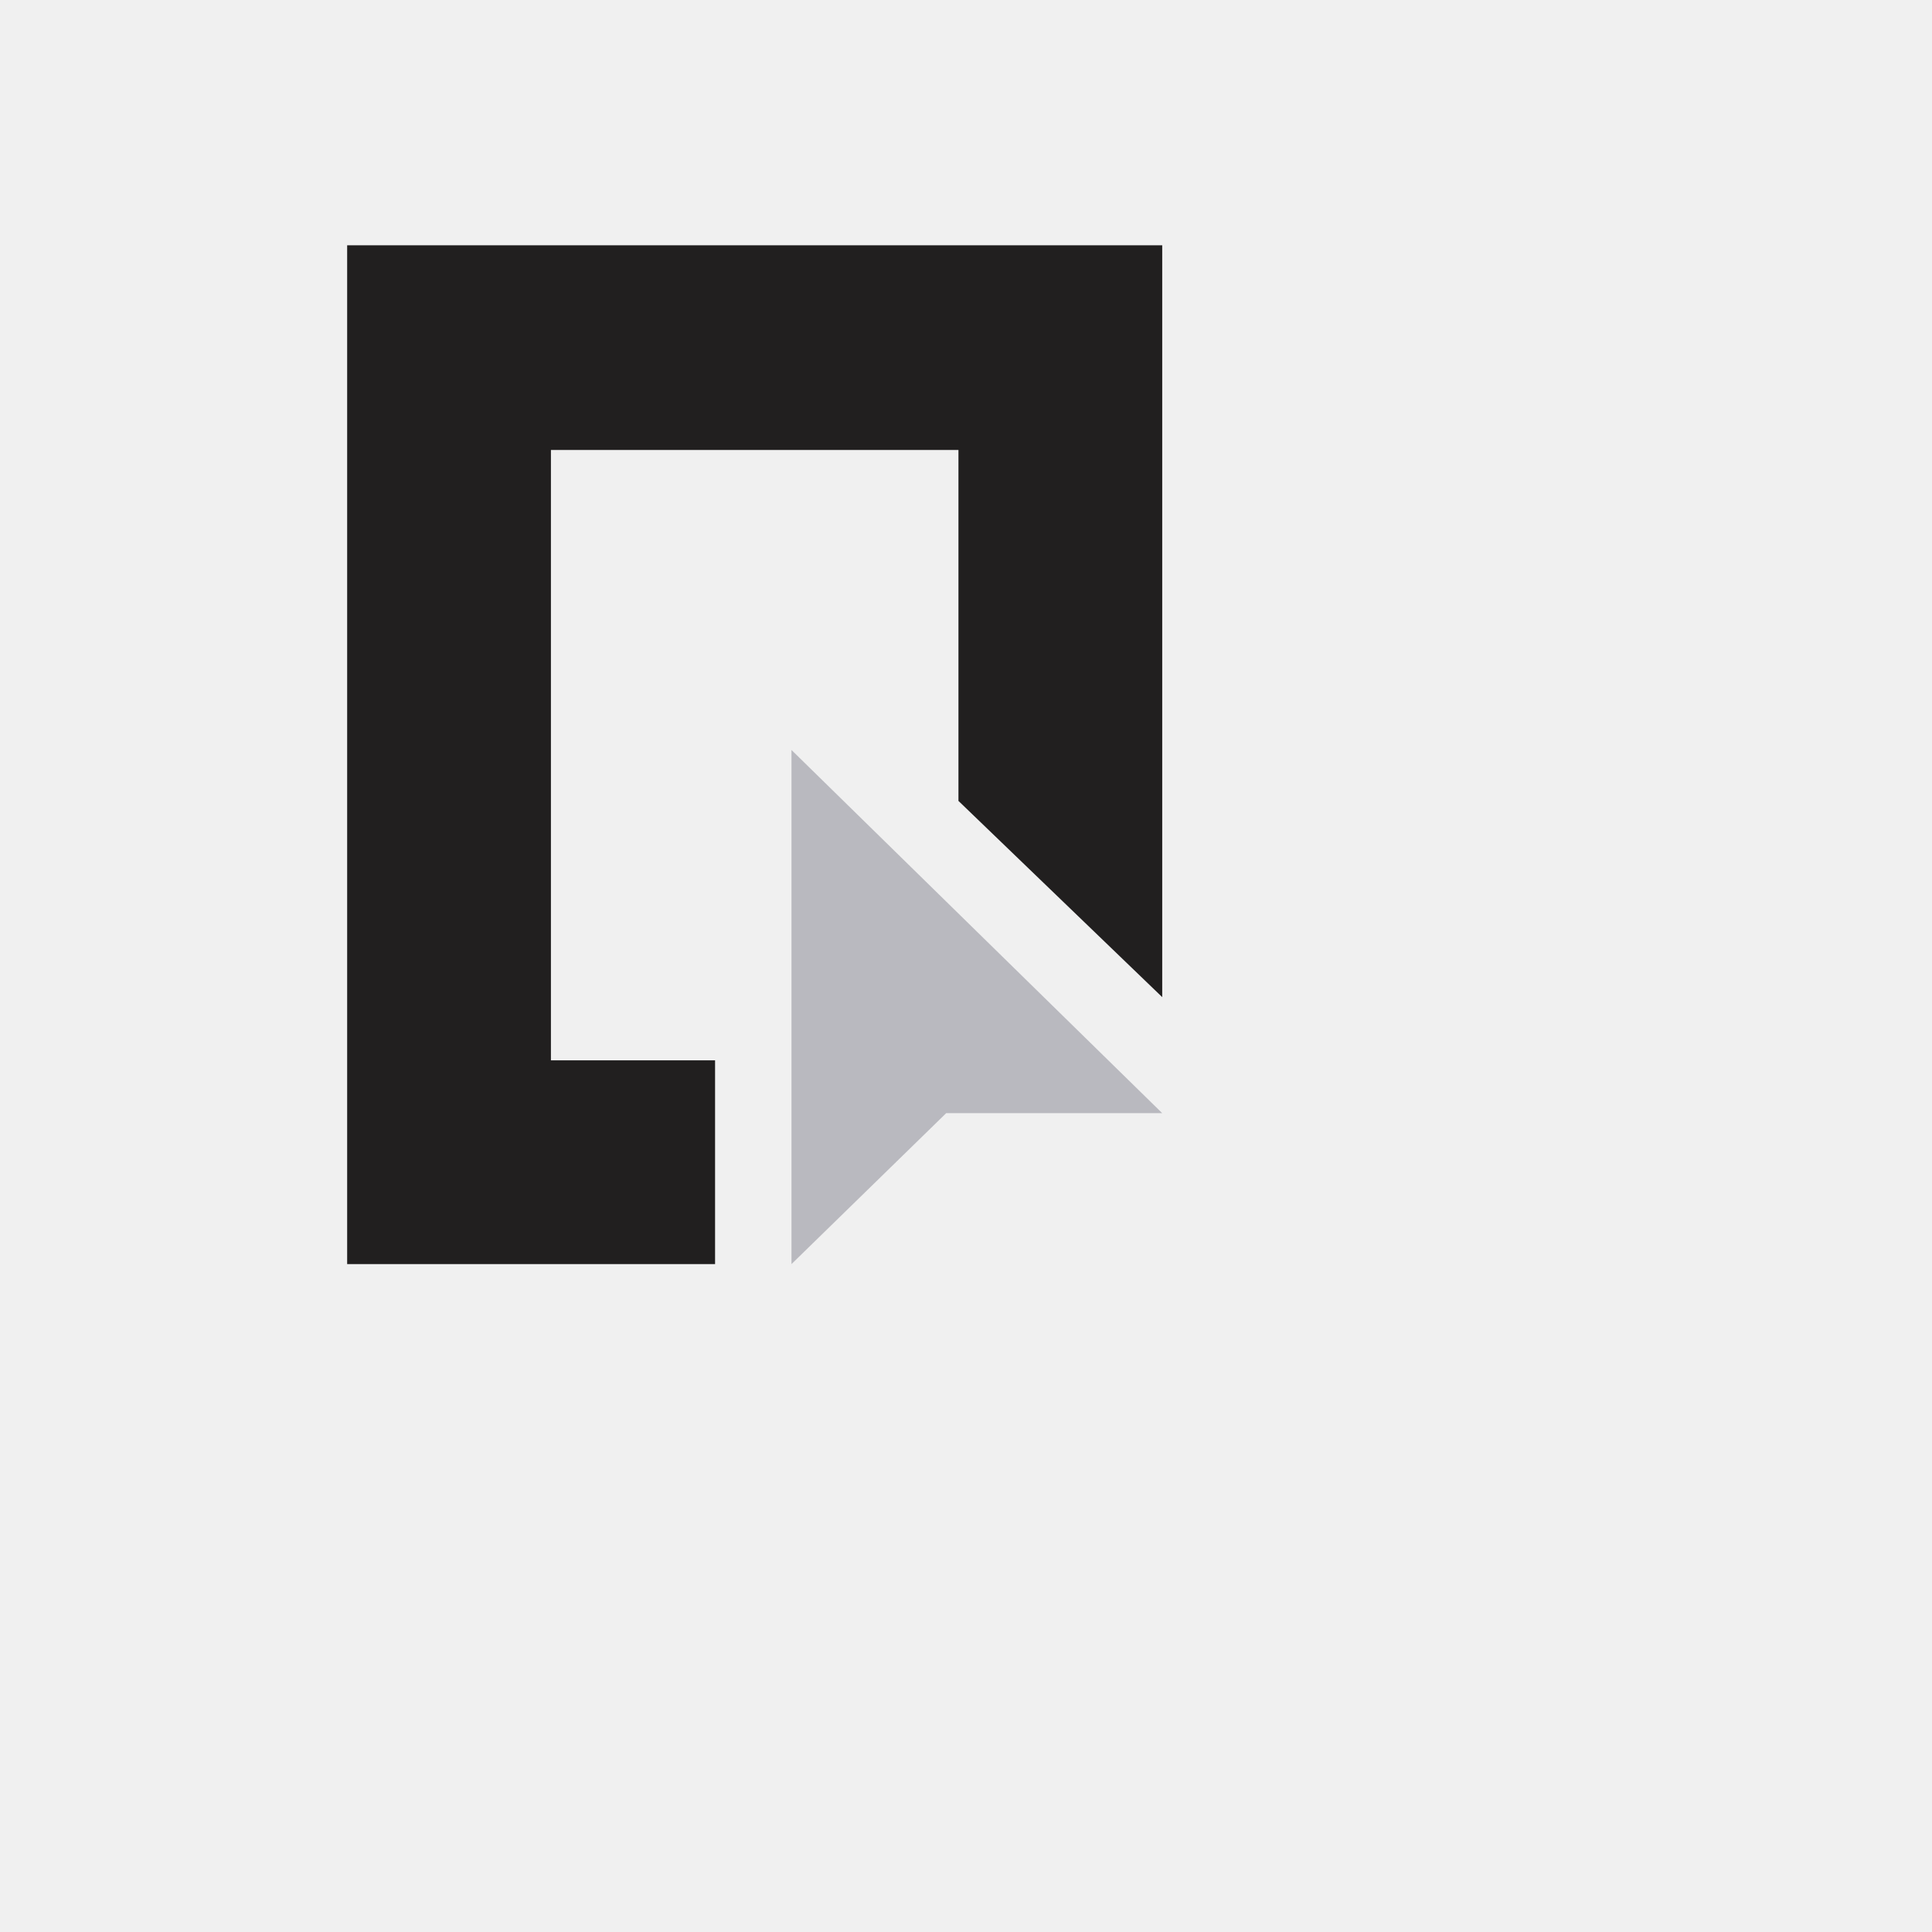
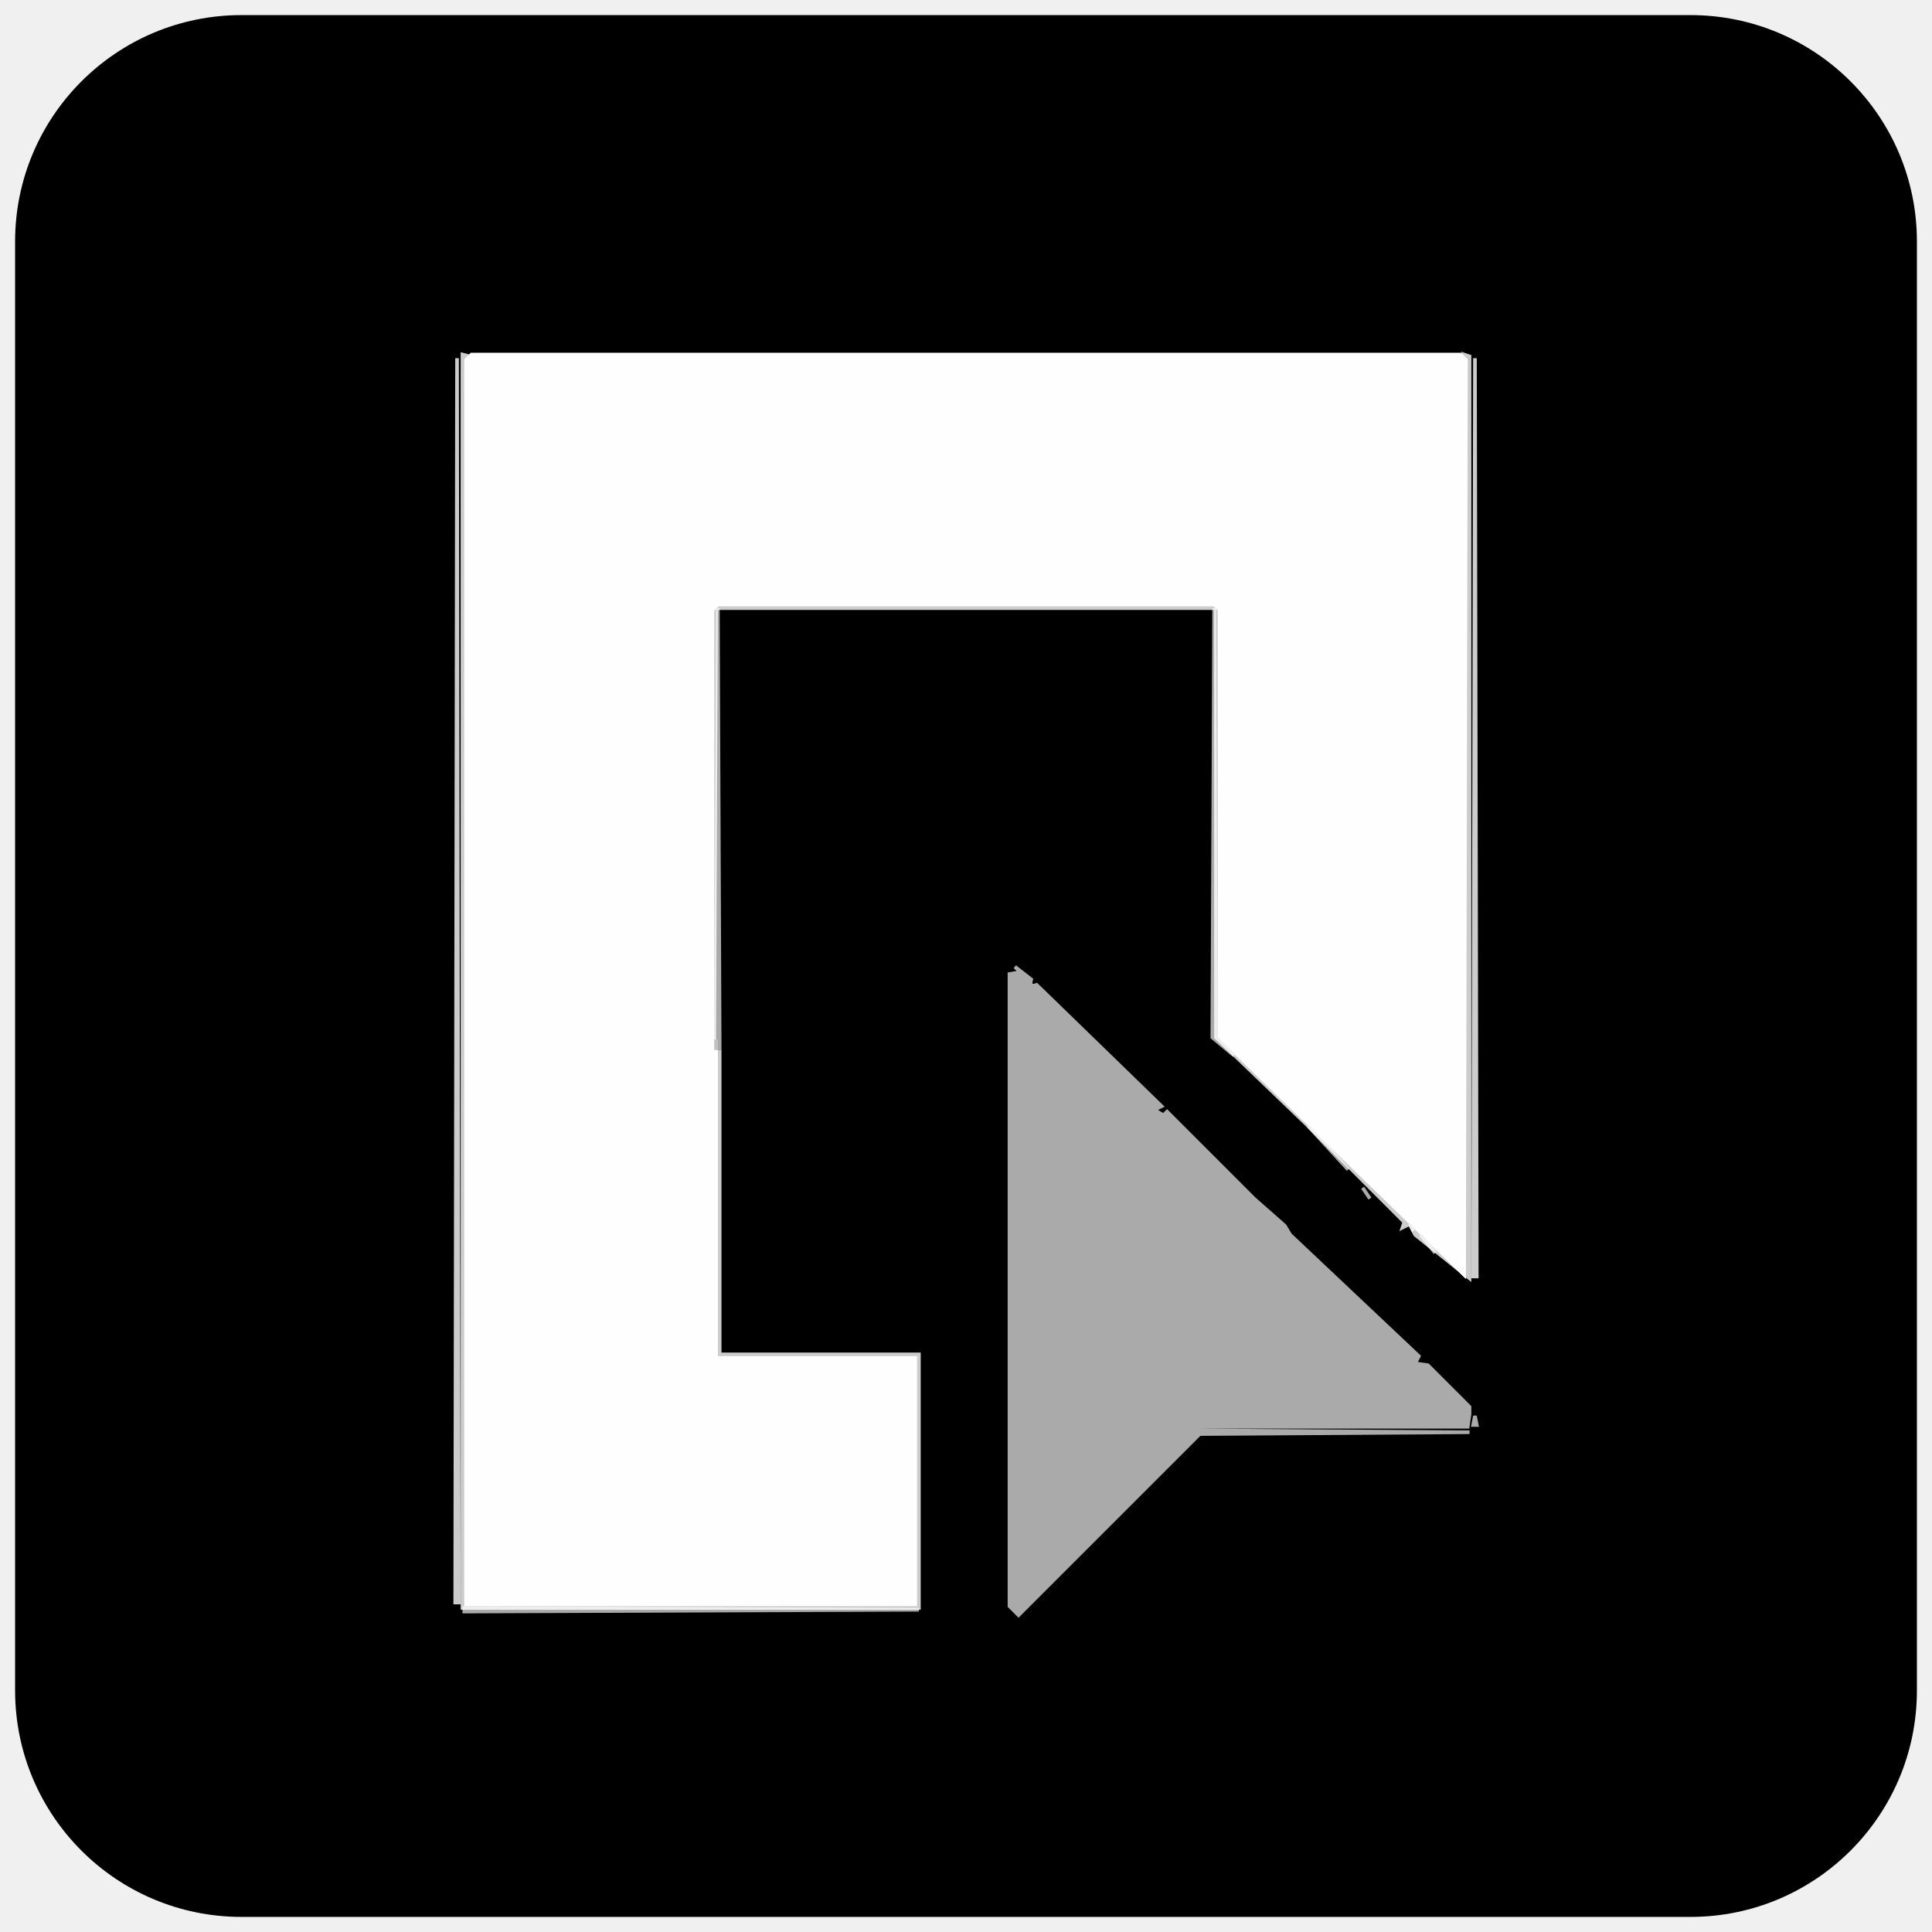
- <svg xmlns="http://www.w3.org/2000/svg" width="1024" height="1024" viewBox="0 0 1024 1024" role="img" aria-labelledby="title">
-   <path d="M184 130H616V528.5L508 424.5V238.5H292V562H379V670H184Z" fill="#211f1f" />
-   <path d="M419.5 397.5L616 590H501.5L419.5 670Z" fill="#b9b9bf" />
+ <svg xmlns="http://www.w3.org/2000/svg" viewBox="0 0 512 512" version="1.1" role="img" aria-labelledby="title">
+   <rect x="4" y="4" width="504" height="504" rx="60" fill="#000000" />
+   <g transform="translate(256 261) scale(0.96) translate(-256 -257)">
+     <path fill="#ffffff" stroke="#ffffff" stroke-width="1" opacity="0.996" d="M 119.5 83 L 392.5 83 L 394 84.5 L 393.5 337 L 326 271.5 L 326 153.5 L 324.5 152 L 187.5 152 L 186 153.5 L 186 271.5 L 187 272.5 L 187 360 L 242 360 L 242 428 L 118 428 L 118 84.5 L 119.5 83 Z" />
+     <path fill="rgb(0,0,0)" stroke="rgb(0,0,0)" stroke-width="1" opacity="0" d="M 0 0 L 512 0 L 512 512 L 0 512 L 0 0 Z M 117 83 L 117 430 L 243 430 L 243 359 L 191 359 L 189 359 L 188 154 L 190 154 L 191 153 L 322 153 L 324 153 L 324 272 L 393 338 Q 392 340 395 339 L 395 83 L 117 83 Z M 116 84 L 115 428 L 116 428 L 116 84 Z M 397 84 L 396 338 L 397 338 L 397 84 Z M 268 254 L 268 429 L 270 430 L 321 379 L 395 379 L 395 376 L 383 364 L 384 363 L 381 362 L 347 329 L 348 328 L 346 326 L 344 324 L 336 316 L 343 325 L 309 292 L 276 260 L 277 259 L 275 257 Q 273 260 271 256 Q 272 253 268 254 Z M 273 254 L 272 256 L 274 257 L 273 254 Z M 302 283 L 309 291 L 310 291 L 302 283 Z M 371 350 L 381 361 L 381 360 L 371 350 Z M 397 376 L 396 379 L 397 379 L 397 376 Z M 321 380 L 321 381 L 395 381 L 321 380 Z" />
+     <path fill="rgb(188,187,188)" stroke="rgb(188,187,188)" stroke-width="1" opacity="0.91" d="M 187.5 153 L 188 274.5 L 187 274.5 L 187.5 153 Z" />
+     <path fill="rgb(188,187,188)" stroke="rgb(188,187,188)" stroke-width="1" opacity="0.91" d="M 324.5 153 L 325 271.5 L 330 276.5 L 324 271.5 L 324.5 153 Z" />
+     <path fill="rgb(188,187,188)" stroke="rgb(188,187,188)" stroke-width="1" opacity="0.91" d="M 269.5 252 L 274 255.5 Q 273.3 257.8 275.5 257 L 310 290.5 L 308 291.5 L 310.5 293 L 311.5 292 L 335.5 316 L 344 323.5 L 345.5 326 L 381 359.5 L 380 361.5 L 383.5 362 L 395 373.5 L 395 375.5 L 394.5 379 L 320.5 379 L 320.5 380 L 395 380.5 L 320.5 381 L 270.5 431 L 268 428.5 L 268 254 L 271 253.5 L 269.5 252 Z" />
+     <path fill="rgb(188,187,188)" stroke="rgb(188,187,188)" stroke-width="1" opacity="0.91" d="M 350.5 296 L 361.5 308 L 350.5 296 Z" />
+     <path fill="rgb(188,187,188)" stroke="rgb(188,187,188)" stroke-width="1" opacity="0.91" d="M 365.5 313 L 367.5 316 L 365.5 313 Z" />
+     <path fill="rgb(188,187,188)" stroke="rgb(188,187,188)" stroke-width="1" opacity="0.91" d="M 378.5 323 L 379.5 325 L 378.5 323 Z" />
+     <path fill="rgb(188,187,188)" stroke="rgb(188,187,188)" stroke-width="1" opacity="0.91" d="M 381.5 326 L 385.5 331 L 381.5 326 Z" />
+     <path fill="rgb(188,187,188)" stroke="rgb(188,187,188)" stroke-width="1" opacity="0.91" d="M 396.5 376 L 397 378.5 L 396 378.5 L 396.5 376 Z" />
+     <path fill="rgb(188,187,188)" stroke="rgb(188,187,188)" stroke-width="1" opacity="0.91" d="M 117.5 429 L 243 429.5 L 117.5 430 L 117.5 429 Z" />
+     <path fill="#ffffff" stroke="#ffffff" stroke-width="1" opacity="0.8" d="M 117 83 L 119 83.5 L 118 84.5 L 118 428 L 242 428 L 242 360 L 187 360 L 187 275.5 L 188 275.5 L 188 359 L 243 359 L 243 429 L 117 429 L 117 83 Z" />
+     <path fill="#ffffff" stroke="#ffffff" stroke-width="1" opacity="0.8" d="M 393.5 83 L 395 83.5 L 395 338 L 380 326 L 378.5 323 L 376.5 324 L 377 322.5 L 350.5 296 L 325 271.5 L 325 153 L 187 153 L 186.5 272 L 186 153.5 L 187.5 152 L 324.5 152 L 326 153.5 L 326 271.5 L 345.5 291 L 393.5 337 L 394 84.5 L 393.5 83 Z" />
+     <path fill="#ffffff" stroke="#ffffff" stroke-width="1" opacity="0.8" d="M 115.5 84 L 116 427.5 L 115 427.5 L 115.5 84 Z" />
+     <path fill="#ffffff" stroke="#ffffff" stroke-width="1" opacity="0.8" d="M 396.5 84 L 397 337.5 L 396 337.5 L 396.5 84 Z" />
+   </g>
</svg>
